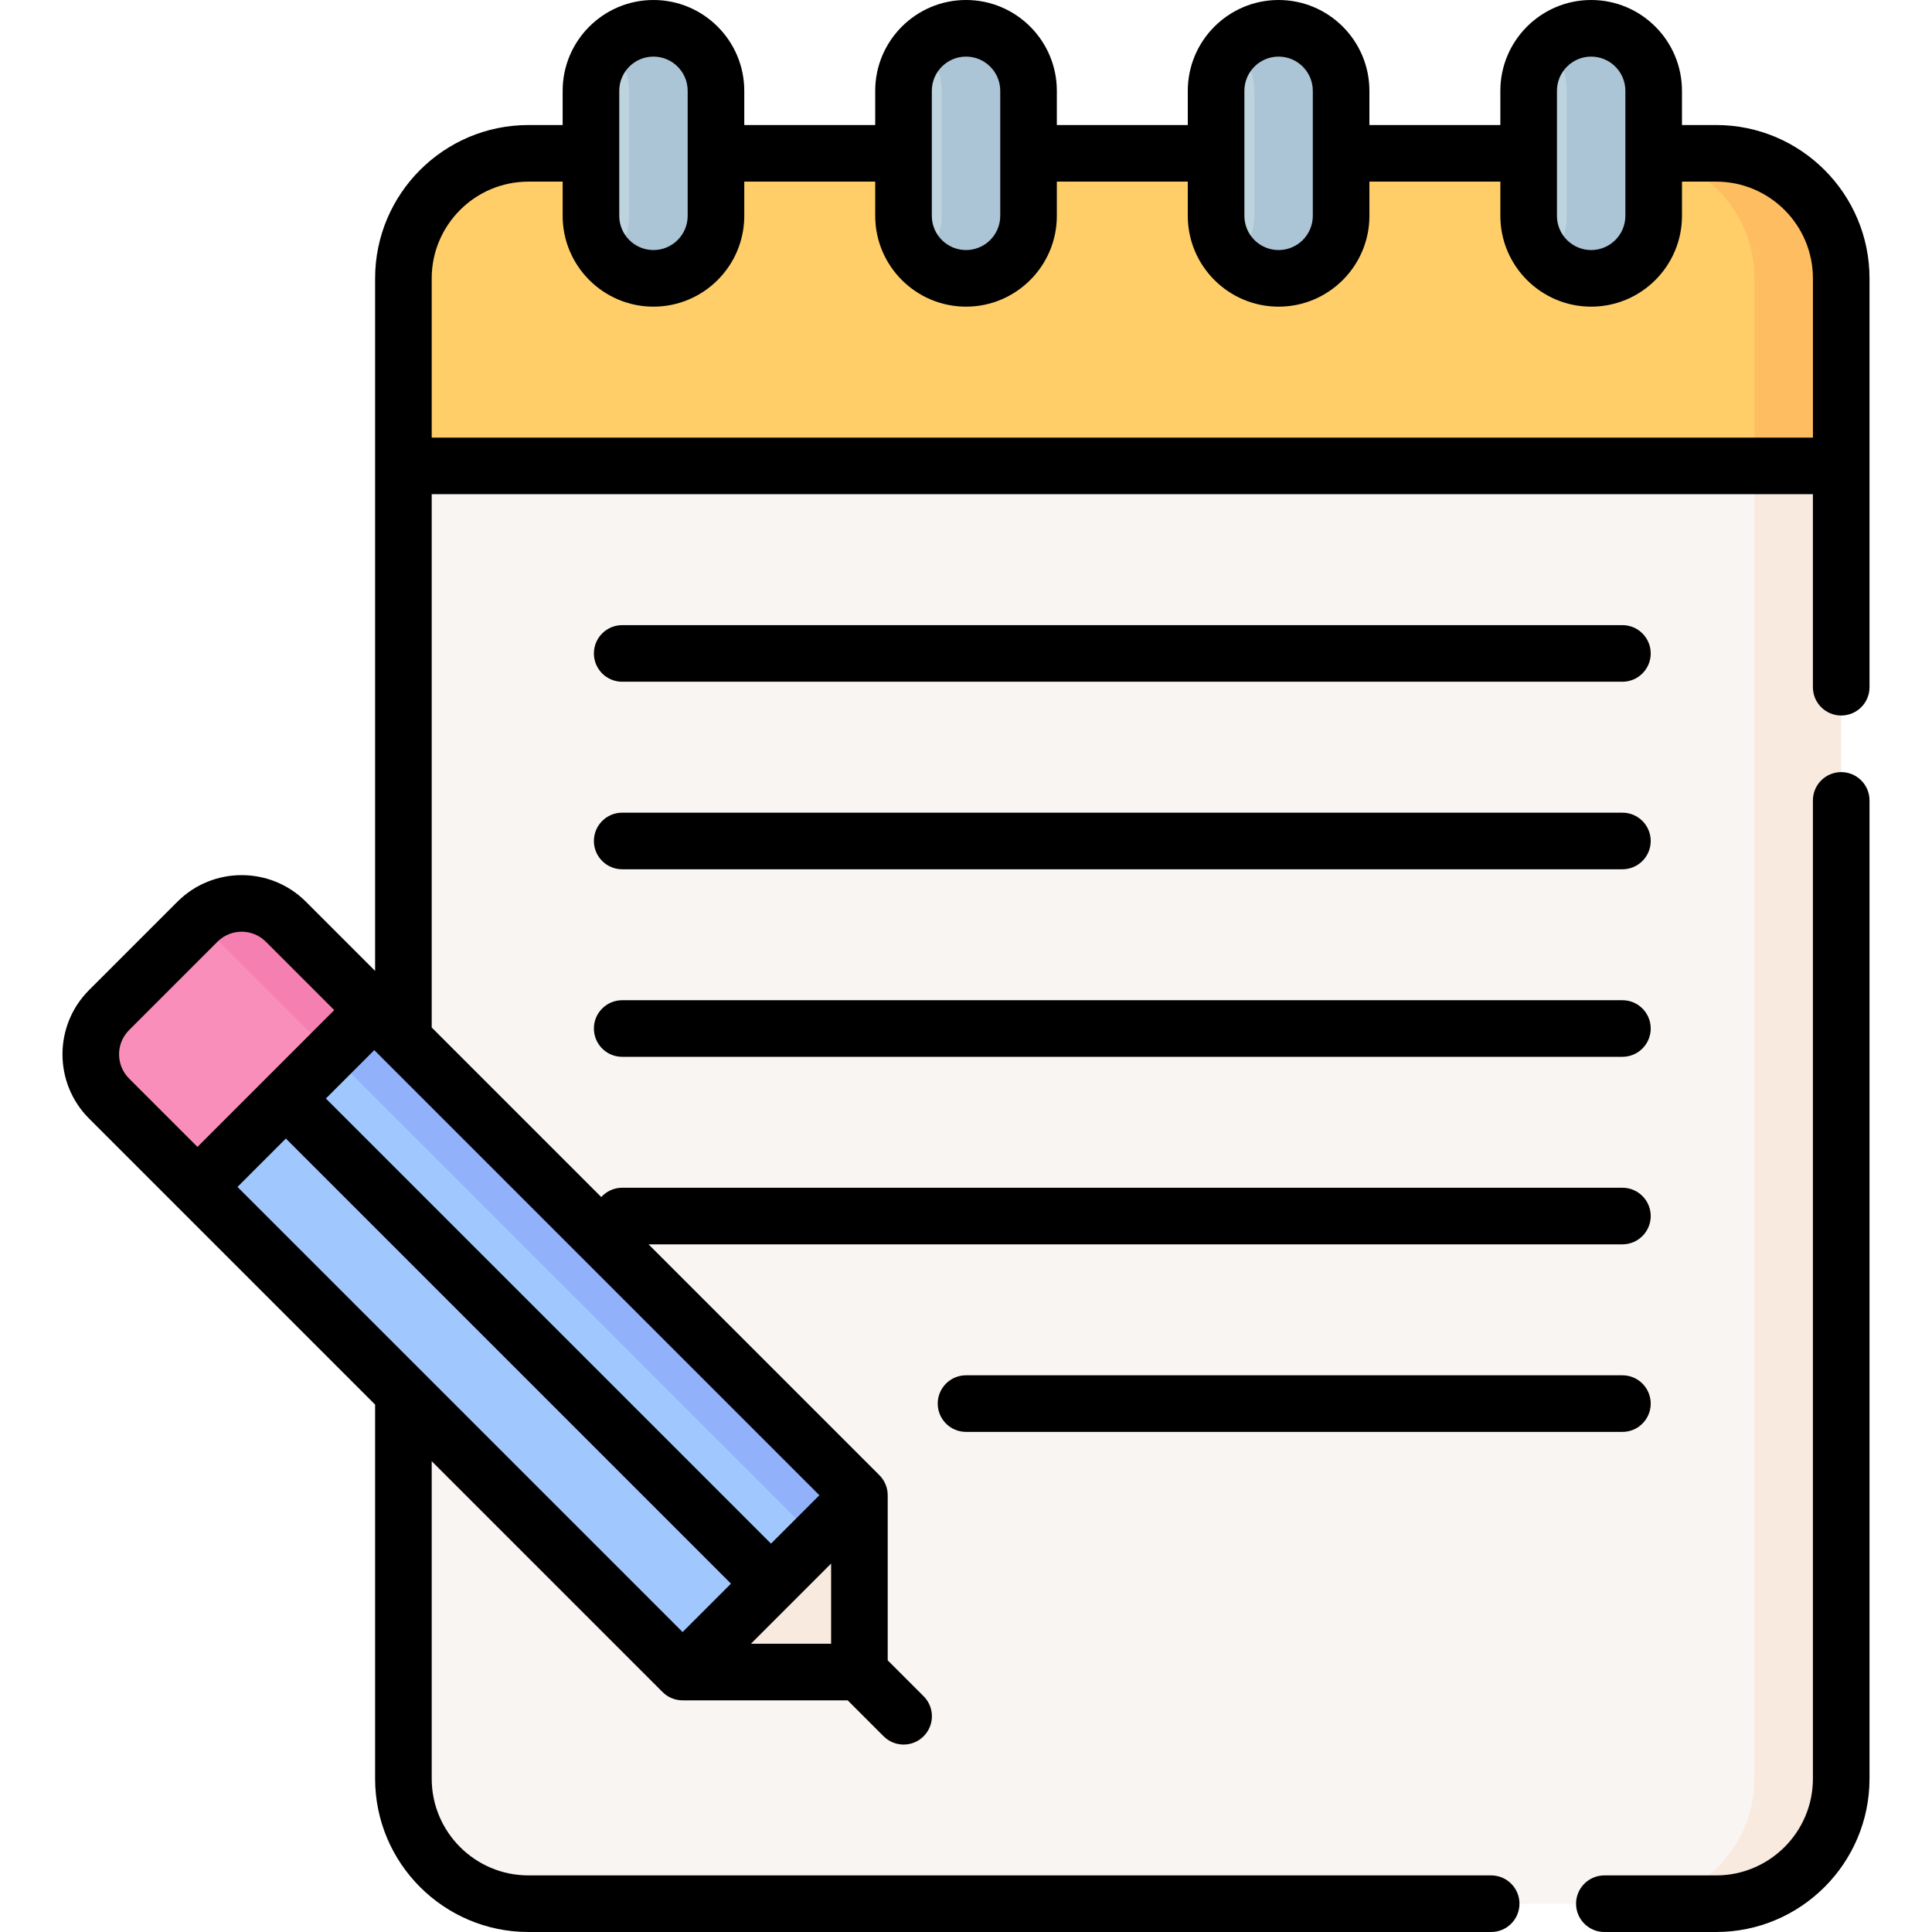
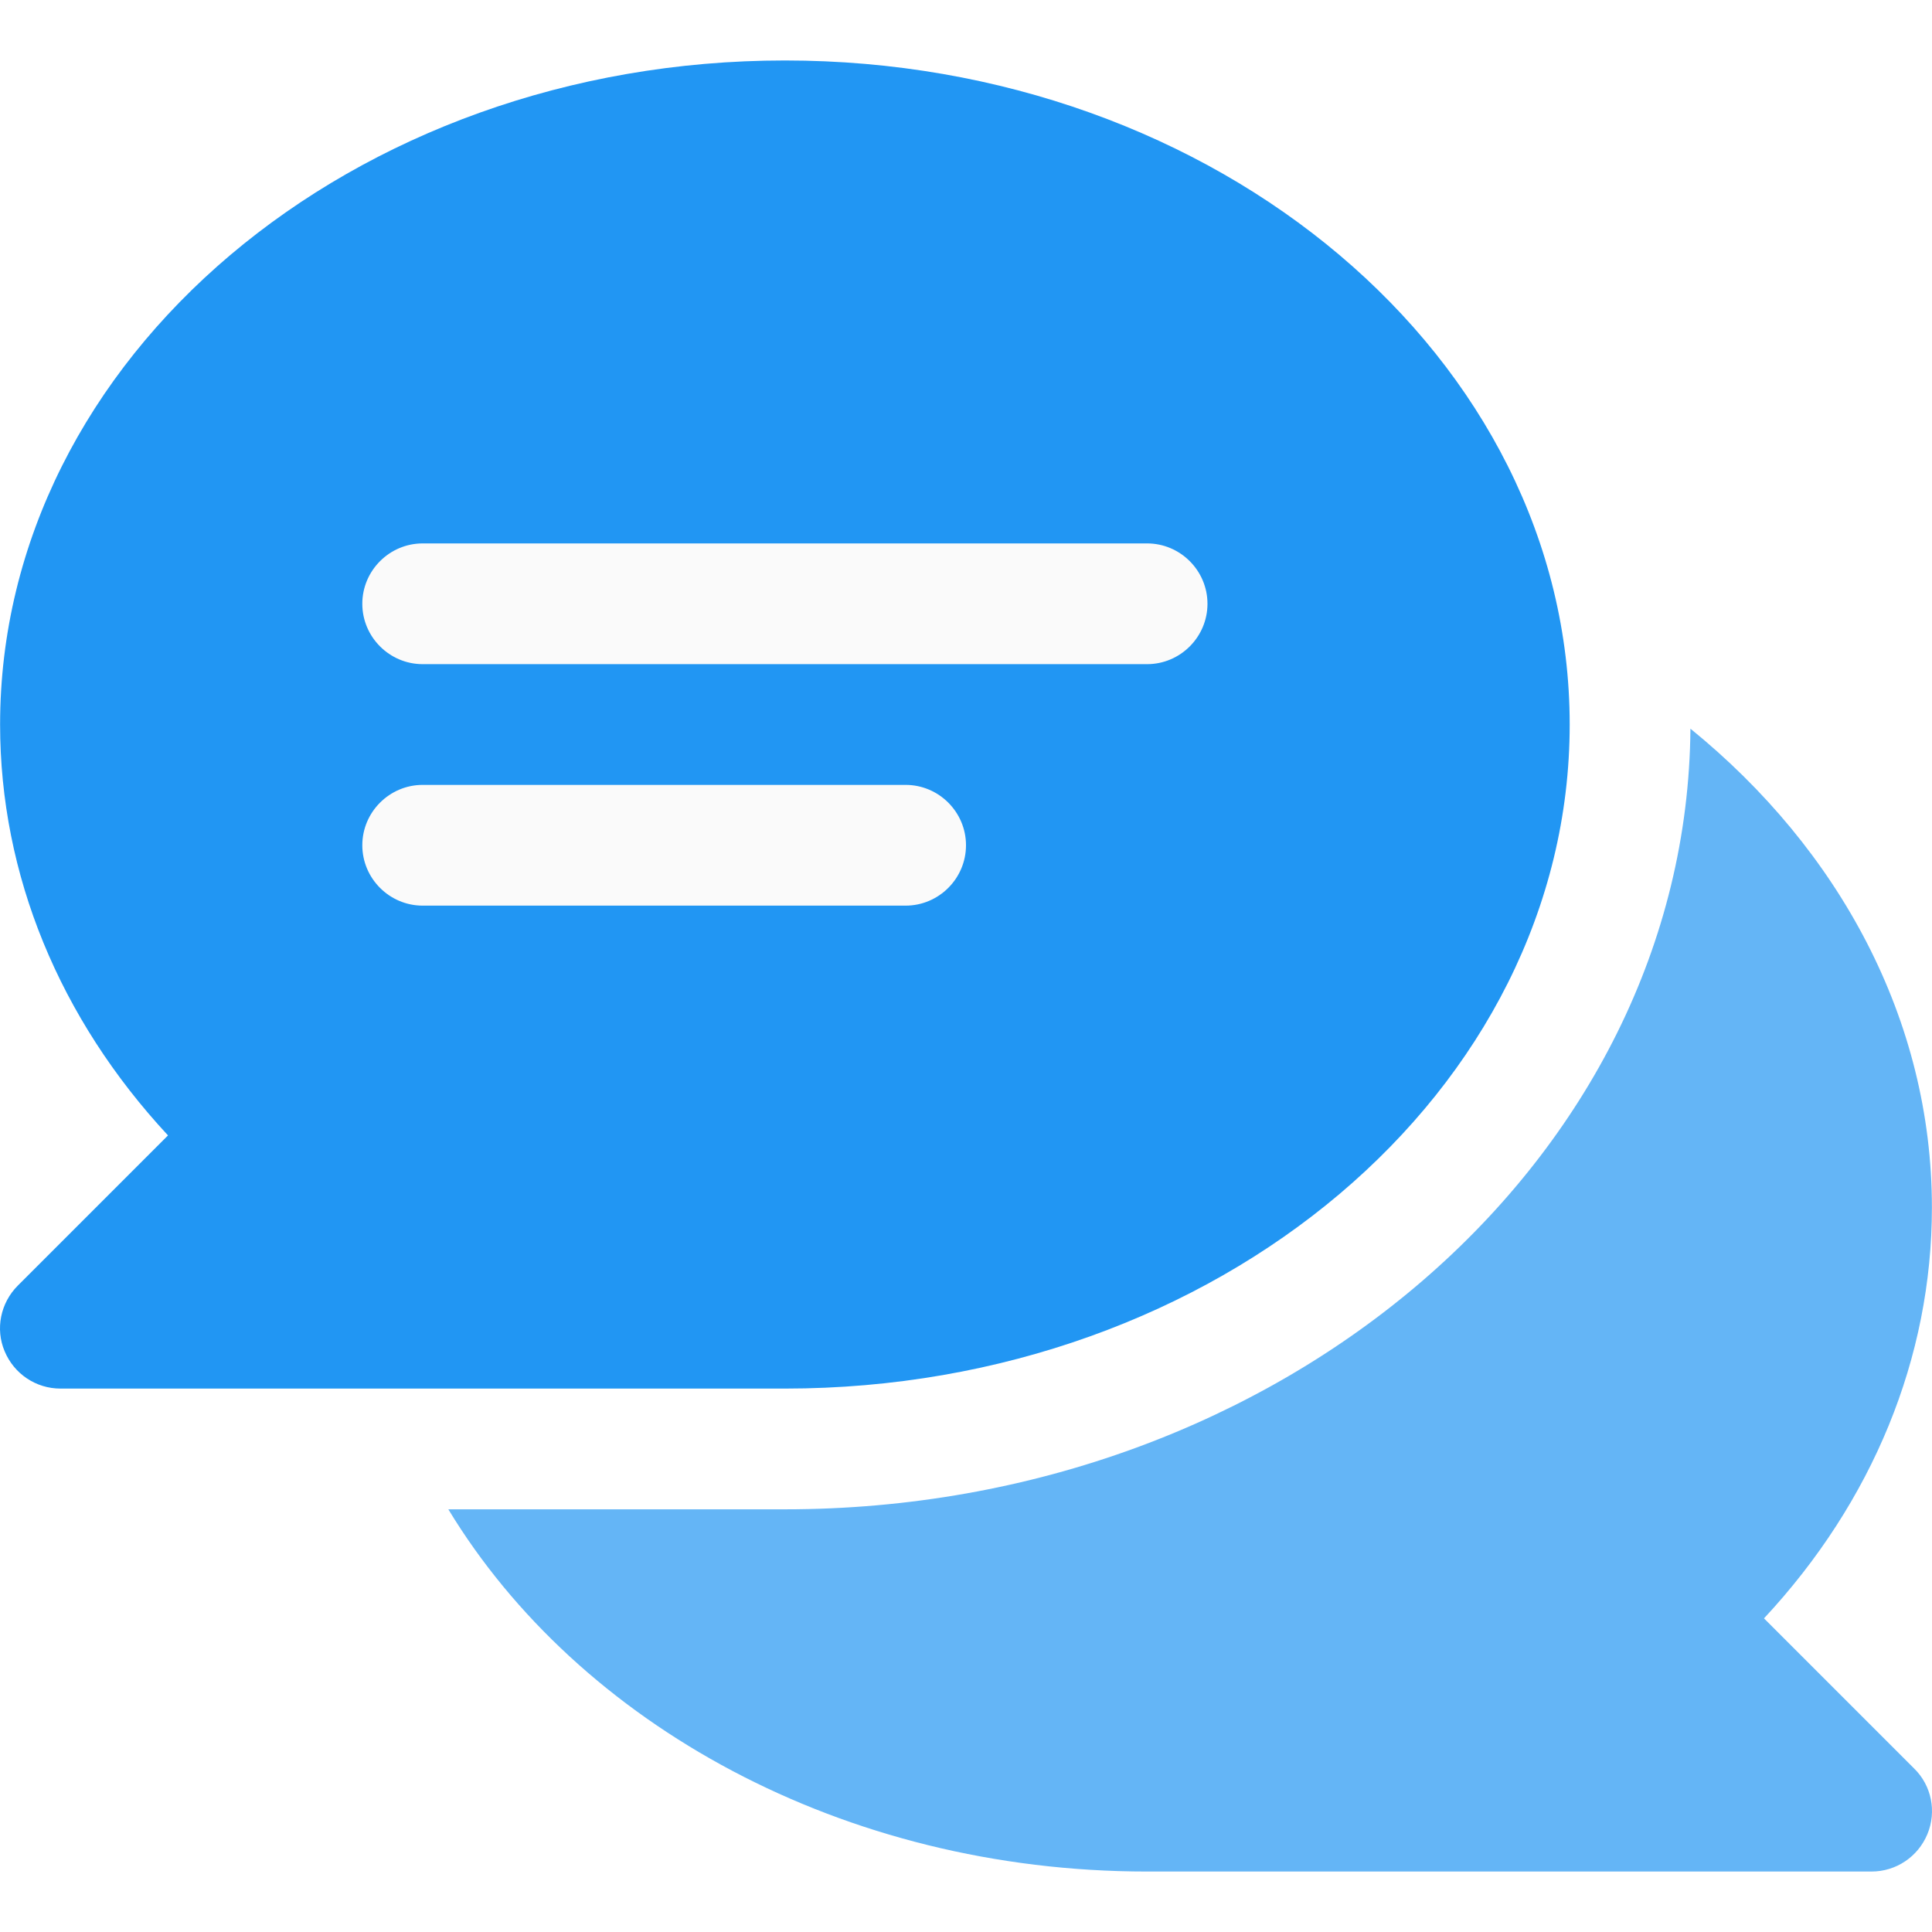
- <svg xmlns="http://www.w3.org/2000/svg" id="Capa_1" enable-background="new 0 0 512 512" height="512" viewBox="0 0 512 512" width="512">
+ <svg xmlns="http://www.w3.org/2000/svg" version="1.1" id="Capa_1" x="0px" y="0px" viewBox="0 0 512.052 512.052" style="enable-background:new 0 0 512.052 512.052;" xml:space="preserve">
+   <path style="fill:#64B5F6;" d="M467.526,428.926c28.8-30.9,44.5-69.1,44.5-108.9c0-49.8-24.6-94.9-64-126.9  c-0.9,114.1-108.2,206.9-240,206.9h-89.2c34.5,56.9,104.6,96,185.2,96h192c6.5,0,12.3-3.9,14.8-9.9c2.5-6,1.1-12.9-3.5-17.4  L467.526,428.926z" />
+   <path style="fill:#2196F3;" d="M208.026,16.026c-114.7,0-208,78.9-208,176c0,39.8,15.7,77.9,44.5,108.9l-39.8,39.8  c-4.6,4.6-6,11.5-3.5,17.4c2.5,6,8.3,9.9,14.8,9.9h192c114.7,0,208-78.9,208-176S322.726,16.026,208.026,16.026z" />
  <g>
-     <g>
-       <path d="m106.907 104.334v367.033c0 18.299 14.834 33.133 33.133 33.133h314.769c18.299 0 33.133-14.834 33.133-33.133v-367.033z" fill="#f9f5f3" />
-       <path d="m464.941 104.334v367.033c0 18.299-14.834 33.133-33.133 33.133h23c18.299 0 33.133-14.834 33.133-33.133v-367.033z" fill="#f9eae0" />
-       <g>
-         <path d="m225.409 393.911-129.302-129.302-46.858 46.858 129.302 129.302c1.5 1.5 3.535 2.343 5.657 2.343h7.141l36.403-36.403v-7.142c0-2.12-.843-4.155-2.343-5.656z" fill="#a0c8ff" />
-         <path d="m225.409 393.911-129.302-129.302-11.477 11.477 133.806 133.806c1.097 1.097 1.838 2.481 2.159 3.974l7.156-7.156v-7.142c.001-2.121-.842-4.156-2.342-5.657z" fill="#91b2fa" />
-         <path d="m227.752 435.112v-35.544c0-.966-.183-1.911-.515-2.799l-45.828 45.828c.888.332 1.833.515 2.799.515h35.544c4.418 0 8-3.581 8-8z" fill="#f9eae0" />
-         <path d="m52.329 244.26-23.429 23.429c-6.47 6.47-6.47 16.959 0 23.429l23.429 23.429 46.858-46.858-23.429-23.429c-6.47-6.469-16.959-6.469-23.429 0z" fill="#fa8ebb" />
-         <path d="m52.567 244.045c.078.075.162.139.238.215l34.905 34.905 11.476-11.476-23.428-23.429c-6.393-6.393-16.705-6.457-23.191-.215z" fill="#f57fb0" />
-       </g>
-       <path d="m454.808 40.634h-314.769c-18.299 0-33.133 14.834-33.133 33.133v49.701h381.034v-49.702c.001-18.298-14.833-33.132-33.132-33.132z" fill="#ffce69" />
-       <path d="m454.808 40.634h-23c18.299 0 33.133 14.834 33.133 33.133v49.701h23v-49.702c0-18.298-14.834-33.132-33.133-33.132z" fill="#ffbd61" />
-       <g fill="#bdd3dd">
-         <path d="m156.607 57.2c0 9.15 7.417 16.567 16.567 16.567s16.567-7.417 16.567-16.567v-33.133c0-9.15-7.417-16.567-16.567-16.567s-16.567 7.417-16.567 16.567z" />
-         <path d="m405.107 57.2c0 9.15 7.417 16.567 16.567 16.567s16.567-7.417 16.567-16.567v-33.133c0-9.15-7.417-16.567-16.567-16.567s-16.567 7.417-16.567 16.567z" />
-         <path d="m239.44 57.2c0 9.15 7.417 16.567 16.567 16.567s16.567-7.417 16.567-16.567v-33.133c0-9.15-7.417-16.567-16.567-16.567s-16.567 7.417-16.567 16.567z" />
-         <path d="m322.274 57.2c0 9.15 7.417 16.567 16.567 16.567s16.567-7.417 16.567-16.567v-33.133c0-9.15-7.417-16.567-16.567-16.567s-16.567 7.417-16.567 16.567z" />
-       </g>
-       <path d="m421.674 7.5c-4.47 0-8.52 1.779-11.5 4.657 3.119 3.013 5.067 7.23 5.067 11.91v33.133c0 4.679-1.948 8.897-5.067 11.91 2.98 2.878 7.03 4.657 11.5 4.657 9.15 0 16.567-7.417 16.567-16.567v-33.133c0-9.15-7.417-16.567-16.567-16.567z" fill="#abc4d6" />
-       <path d="m338.841 7.5c-4.471 0-8.52 1.779-11.5 4.657 3.119 3.013 5.067 7.23 5.067 11.91v33.133c0 4.679-1.948 8.897-5.067 11.91 2.98 2.878 7.029 4.657 11.5 4.657 9.15 0 16.567-7.417 16.567-16.567v-33.133c0-9.15-7.417-16.567-16.567-16.567z" fill="#abc4d6" />
-       <path d="m256.008 7.5c-4.47 0-8.52 1.779-11.5 4.657 3.119 3.013 5.067 7.23 5.067 11.91v33.133c0 4.679-1.947 8.897-5.067 11.91 2.98 2.878 7.03 4.657 11.5 4.657 9.15 0 16.567-7.417 16.567-16.567v-33.133c0-9.15-7.418-16.567-16.567-16.567z" fill="#abc4d6" />
-       <path d="m173.174 7.5c-4.471 0-8.52 1.779-11.5 4.657 3.119 3.013 5.067 7.23 5.067 11.91v33.133c0 4.679-1.947 8.897-5.067 11.91 2.98 2.878 7.029 4.657 11.5 4.657 9.15 0 16.567-7.417 16.567-16.567v-33.133c0-9.15-7.417-16.567-16.567-16.567z" fill="#abc4d6" />
-     </g>
-     <g>
-       <path d="m454.808 33.134h-9.067v-9.067c0-13.271-10.796-24.067-24.067-24.067s-24.067 10.796-24.067 24.067v9.067h-34.7v-9.067c.001-13.271-10.796-24.067-24.066-24.067s-24.067 10.796-24.067 24.067v9.067h-34.7v-9.067c0-13.271-10.796-24.067-24.067-24.067s-24.067 10.796-24.067 24.067v9.067h-34.7v-9.067c.001-13.271-10.796-24.067-24.066-24.067-13.271 0-24.067 10.796-24.067 24.067v9.067h-9.068c-22.405 0-40.632 18.228-40.632 40.632v183.537l-18.346-18.346c-9.384-9.384-24.651-9.384-34.035 0l-23.429 23.429c-9.384 9.383-9.384 24.652 0 34.035l75.81 75.81v99.136c0 22.405 18.228 40.633 40.632 40.633h255.135c4.142 0 7.5-3.358 7.5-7.5s-3.358-7.5-7.5-7.5h-255.135c-14.134 0-25.632-11.499-25.632-25.633v-84.136l61.184 61.184c.178.178.364.346.557.503.131.107.267.202.403.299.064.045.124.096.189.139.172.115.349.217.528.316.034.019.066.041.1.059.189.101.382.189.576.272.029.012.056.028.086.04.189.078.381.144.574.206.04.013.078.029.118.041.182.055.366.098.55.138.055.012.108.029.163.04.179.035.359.058.54.08.063.008.124.021.187.027.243.024.488.036.732.036h43.751l9.518 9.518c1.464 1.464 3.384 2.197 5.303 2.197s3.839-.733 5.303-2.197c2.929-2.929 2.929-7.678 0-10.607l-9.518-9.517v-43.749c0-.246-.012-.491-.036-.736-.005-.054-.017-.106-.023-.16-.023-.19-.048-.379-.085-.567-.01-.048-.024-.095-.035-.143-.042-.191-.087-.382-.143-.57-.01-.034-.024-.066-.035-.1-.063-.199-.132-.397-.212-.592-.009-.021-.02-.041-.029-.062-.086-.203-.179-.404-.283-.6-.014-.026-.03-.049-.044-.075-.103-.188-.211-.373-.331-.553-.037-.056-.081-.108-.12-.163-.102-.145-.204-.29-.317-.429-.158-.193-.325-.379-.503-.557l-61.185-61.185h258.087c4.142 0 7.5-3.358 7.5-7.5s-3.358-7.5-7.5-7.5h-265.067c-2.203 0-4.179.956-5.551 2.469l-44.933-44.932v-141.334h366.034v51.151c0 4.142 3.358 7.5 7.5 7.5s7.5-3.358 7.5-7.5v-108.352c.001-22.405-18.227-40.632-40.632-40.632zm-234.556 402.478h-21.251l21.251-21.251zm-157.317-121.065 12.822-12.822 117.959 117.959-12.822 12.822zm141.388 94.53-117.959-117.959 12.823-12.823 117.959 117.959zm-170.12-136.084 23.429-23.429c3.535-3.535 9.287-3.535 12.822 0l18.126 18.126-18.123 18.123c-.001.001-.002.002-.002.002-.001.001-.002.002-.002.002l-18.124 18.123-18.125-18.125c-3.536-3.535-3.536-9.287-.001-12.822zm387.471-257.993c5 0 9.067 4.067 9.067 9.067v33.133c0 5-4.067 9.067-9.067 9.067s-9.067-4.067-9.067-9.067v-16.556c0-.003 0-.006 0-.01s0-.006 0-.01v-16.557c.001-5 4.068-9.067 9.067-9.067zm-82.833 0c5 0 9.067 4.067 9.067 9.067v33.133c0 5-4.067 9.067-9.067 9.067s-9.067-4.067-9.067-9.067v-16.556c0-.003 0-.006 0-.01s0-.006 0-.01v-16.557c0-5 4.067-9.067 9.067-9.067zm-91.9 9.067c0-5 4.067-9.067 9.067-9.067s9.067 4.067 9.067 9.067v16.557.01s0 .006 0 .01v16.556c0 5-4.067 9.067-9.067 9.067-4.999 0-9.067-4.067-9.067-9.067zm-73.767-9.067c4.999 0 9.067 4.067 9.067 9.067v16.557c0 .003-.001.006-.001.01s.001.006.001.01v16.556c0 5-4.067 9.067-9.067 9.067s-9.067-4.067-9.067-9.067v-16.556c0-.003.001-.006.001-.01s-.001-.006-.001-.01v-16.557c0-5 4.067-9.067 9.067-9.067zm-58.767 100.967v-42.201c0-14.134 11.499-25.632 25.632-25.632h9.068v9.066c0 13.271 10.796 24.067 24.067 24.067 13.27 0 24.067-10.796 24.067-24.067v-9.066h34.7v9.066c0 13.271 10.796 24.067 24.067 24.067s24.067-10.796 24.067-24.067v-9.066h34.7v9.066c0 13.271 10.796 24.067 24.067 24.067s24.067-10.796 24.067-24.067v-9.066h34.7v9.066c0 13.271 10.796 24.067 24.067 24.067s24.067-10.796 24.067-24.067v-9.066h9.067c14.134 0 25.633 11.499 25.633 25.632v42.201z" />
-       <path d="m487.941 204.619c-4.142 0-7.5 3.358-7.5 7.5v259.248c0 14.134-11.499 25.633-25.633 25.633h-29.634c-4.142 0-7.5 3.358-7.5 7.5s3.358 7.5 7.5 7.5h29.634c22.405 0 40.633-18.228 40.633-40.633v-259.248c0-4.142-3.358-7.5-7.5-7.5z" />
-       <path d="m164.89 180.667h265.067c4.142 0 7.5-3.358 7.5-7.5s-3.358-7.5-7.5-7.5h-265.067c-4.142 0-7.5 3.358-7.5 7.5s3.358 7.5 7.5 7.5z" />
-       <path d="m164.89 230.367h265.067c4.142 0 7.5-3.358 7.5-7.5s-3.358-7.5-7.5-7.5h-265.067c-4.142 0-7.5 3.358-7.5 7.5s3.358 7.5 7.5 7.5z" />
-       <path d="m164.89 280.067h265.067c4.142 0 7.5-3.358 7.5-7.5s-3.358-7.5-7.5-7.5h-265.067c-4.142 0-7.5 3.358-7.5 7.5s3.358 7.5 7.5 7.5z" />
-       <path d="m437.458 371.967c0-4.142-3.358-7.5-7.5-7.5h-173.95c-4.142 0-7.5 3.358-7.5 7.5s3.358 7.5 7.5 7.5h173.95c4.142 0 7.5-3.358 7.5-7.5z" />
-     </g>
+     <path style="fill:#FAFAFA;" d="M304.026,144.026h-192c-8.8,0-16,7.2-16,16s7.2,16,16,16h192c8.8,0,16-7.2,16-16   S312.826,144.026,304.026,144.026z" />
+     <path style="fill:#FAFAFA;" d="M240.026,208.026h-128c-8.8,0-16,7.2-16,16s7.2,16,16,16h128c8.8,0,16-7.2,16-16   S248.826,208.026,240.026,208.026z" />
  </g>
+   <g>
+ </g>
+   <g>
+ </g>
+   <g>
+ </g>
+   <g>
+ </g>
+   <g>
+ </g>
+   <g>
+ </g>
+   <g>
+ </g>
+   <g>
+ </g>
+   <g>
+ </g>
+   <g>
+ </g>
+   <g>
+ </g>
+   <g>
+ </g>
+   <g>
+ </g>
+   <g>
+ </g>
+   <g>
+ </g>
</svg>
